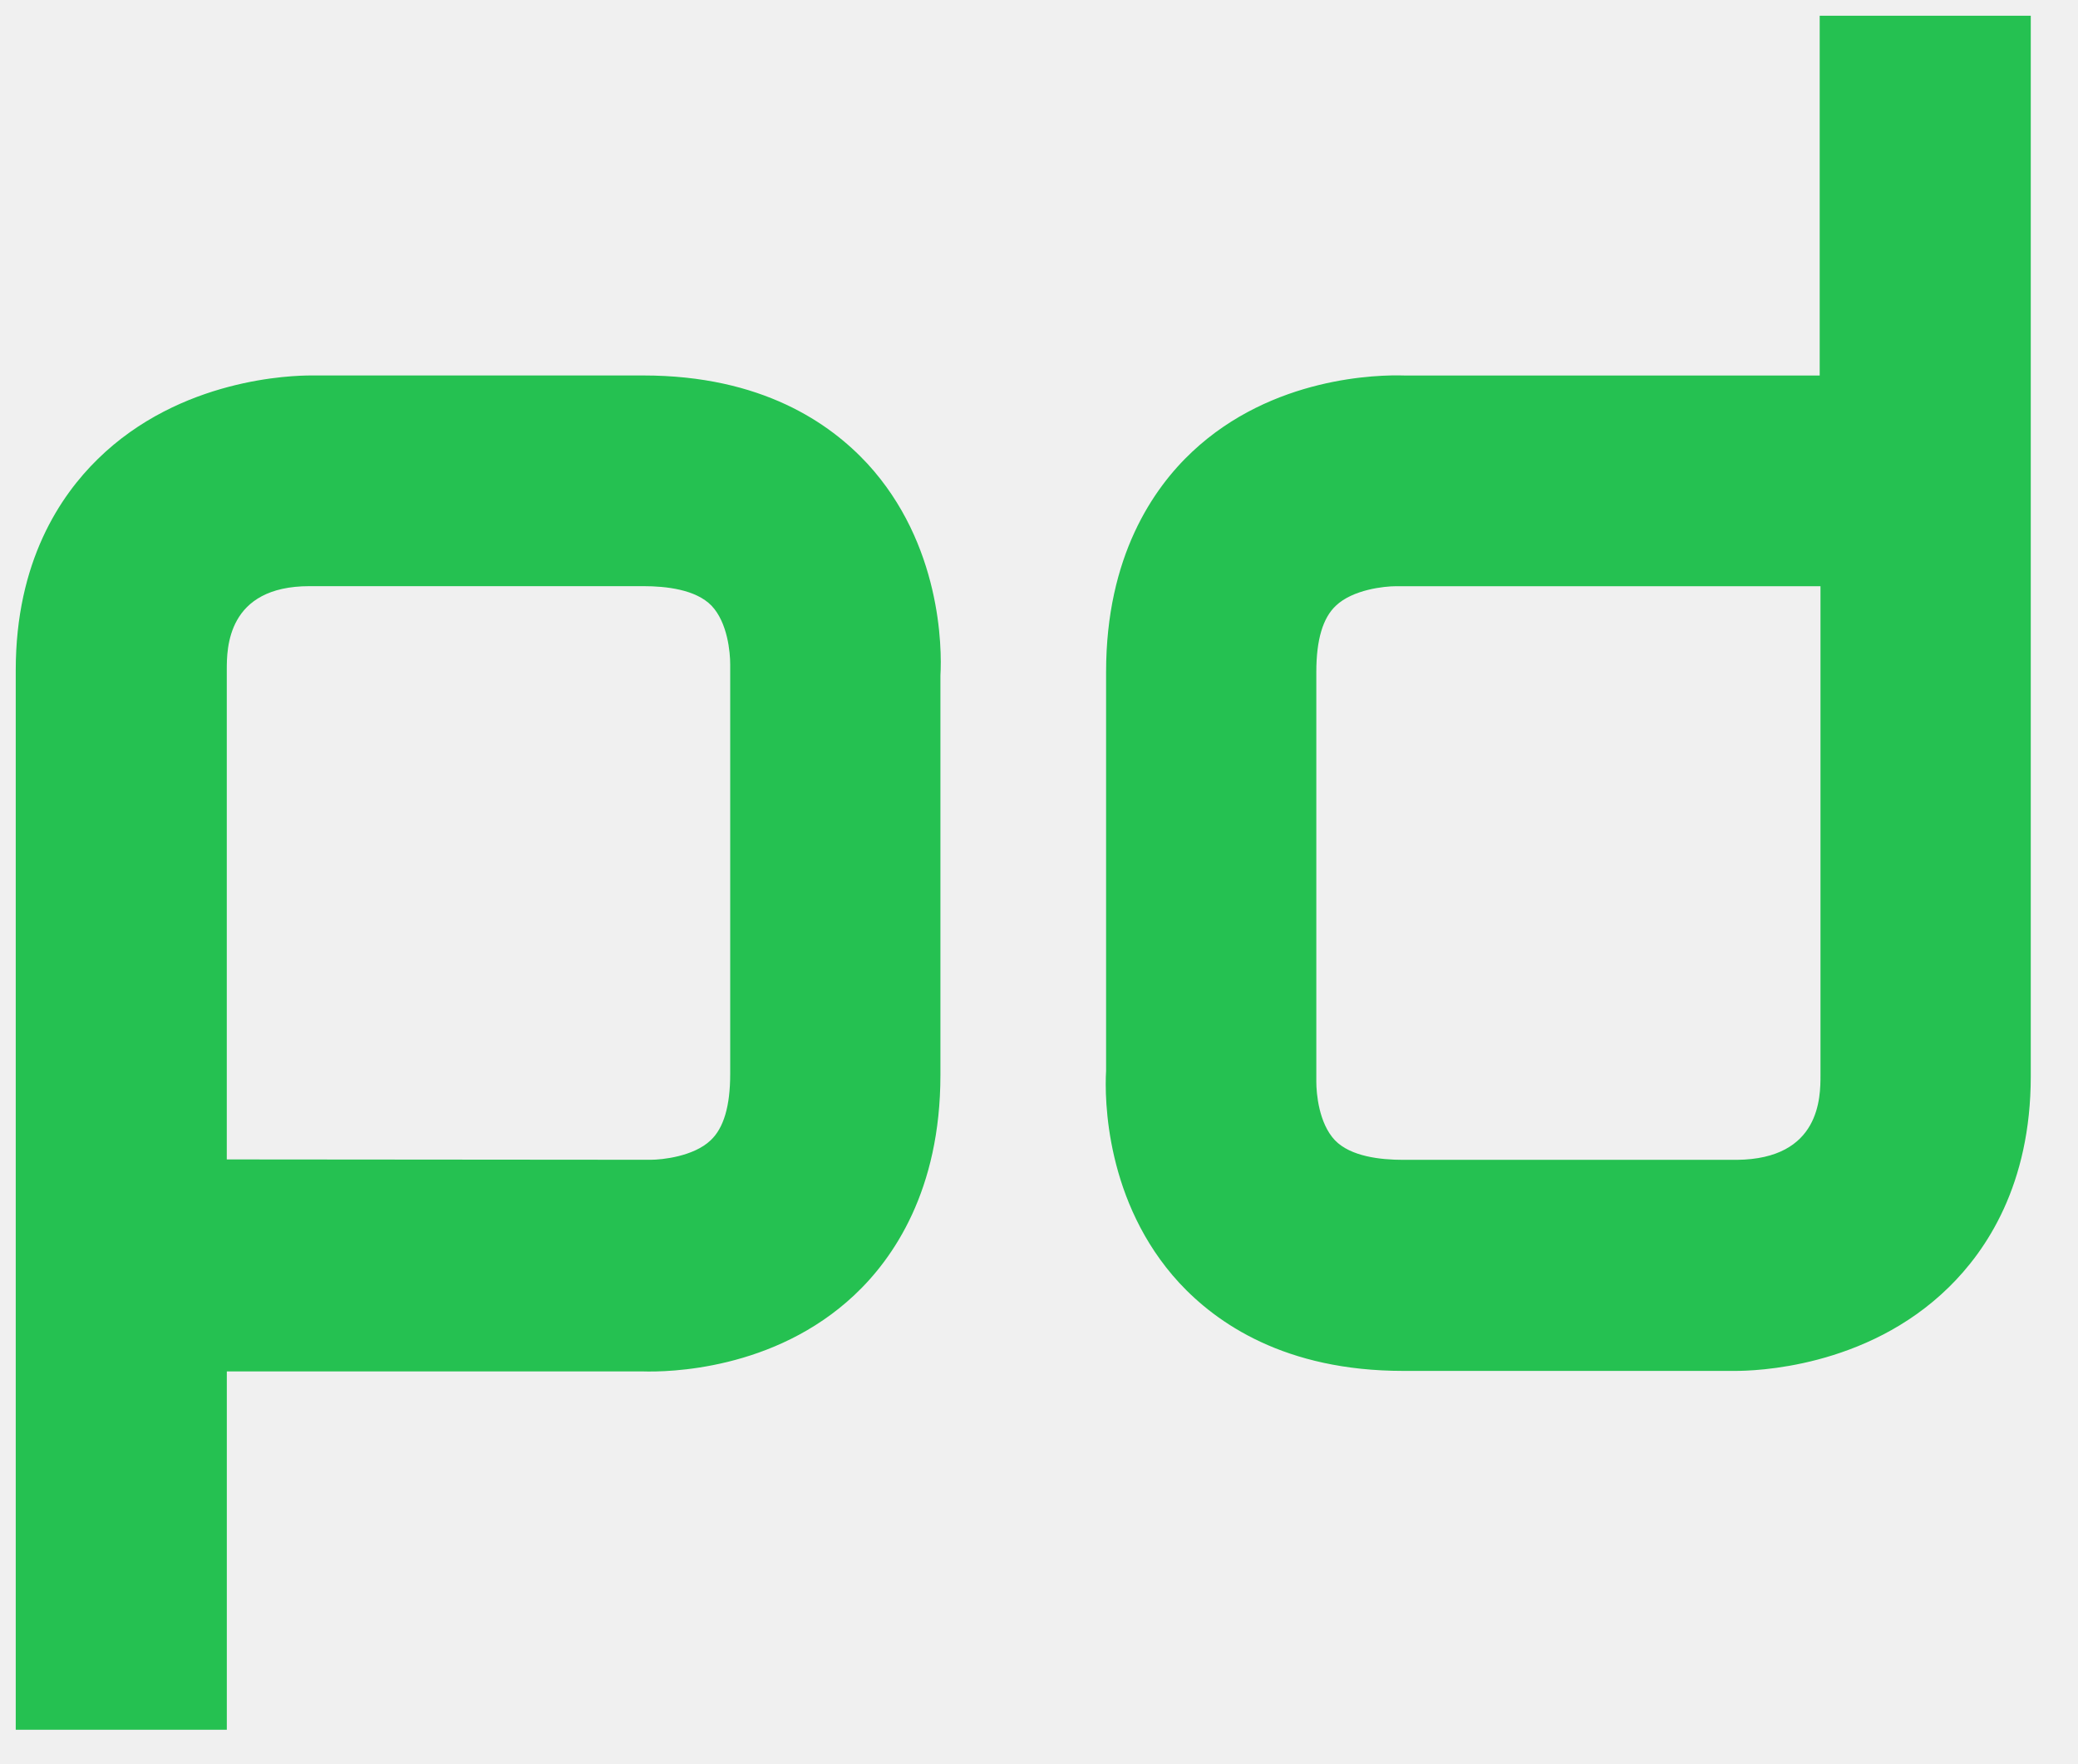
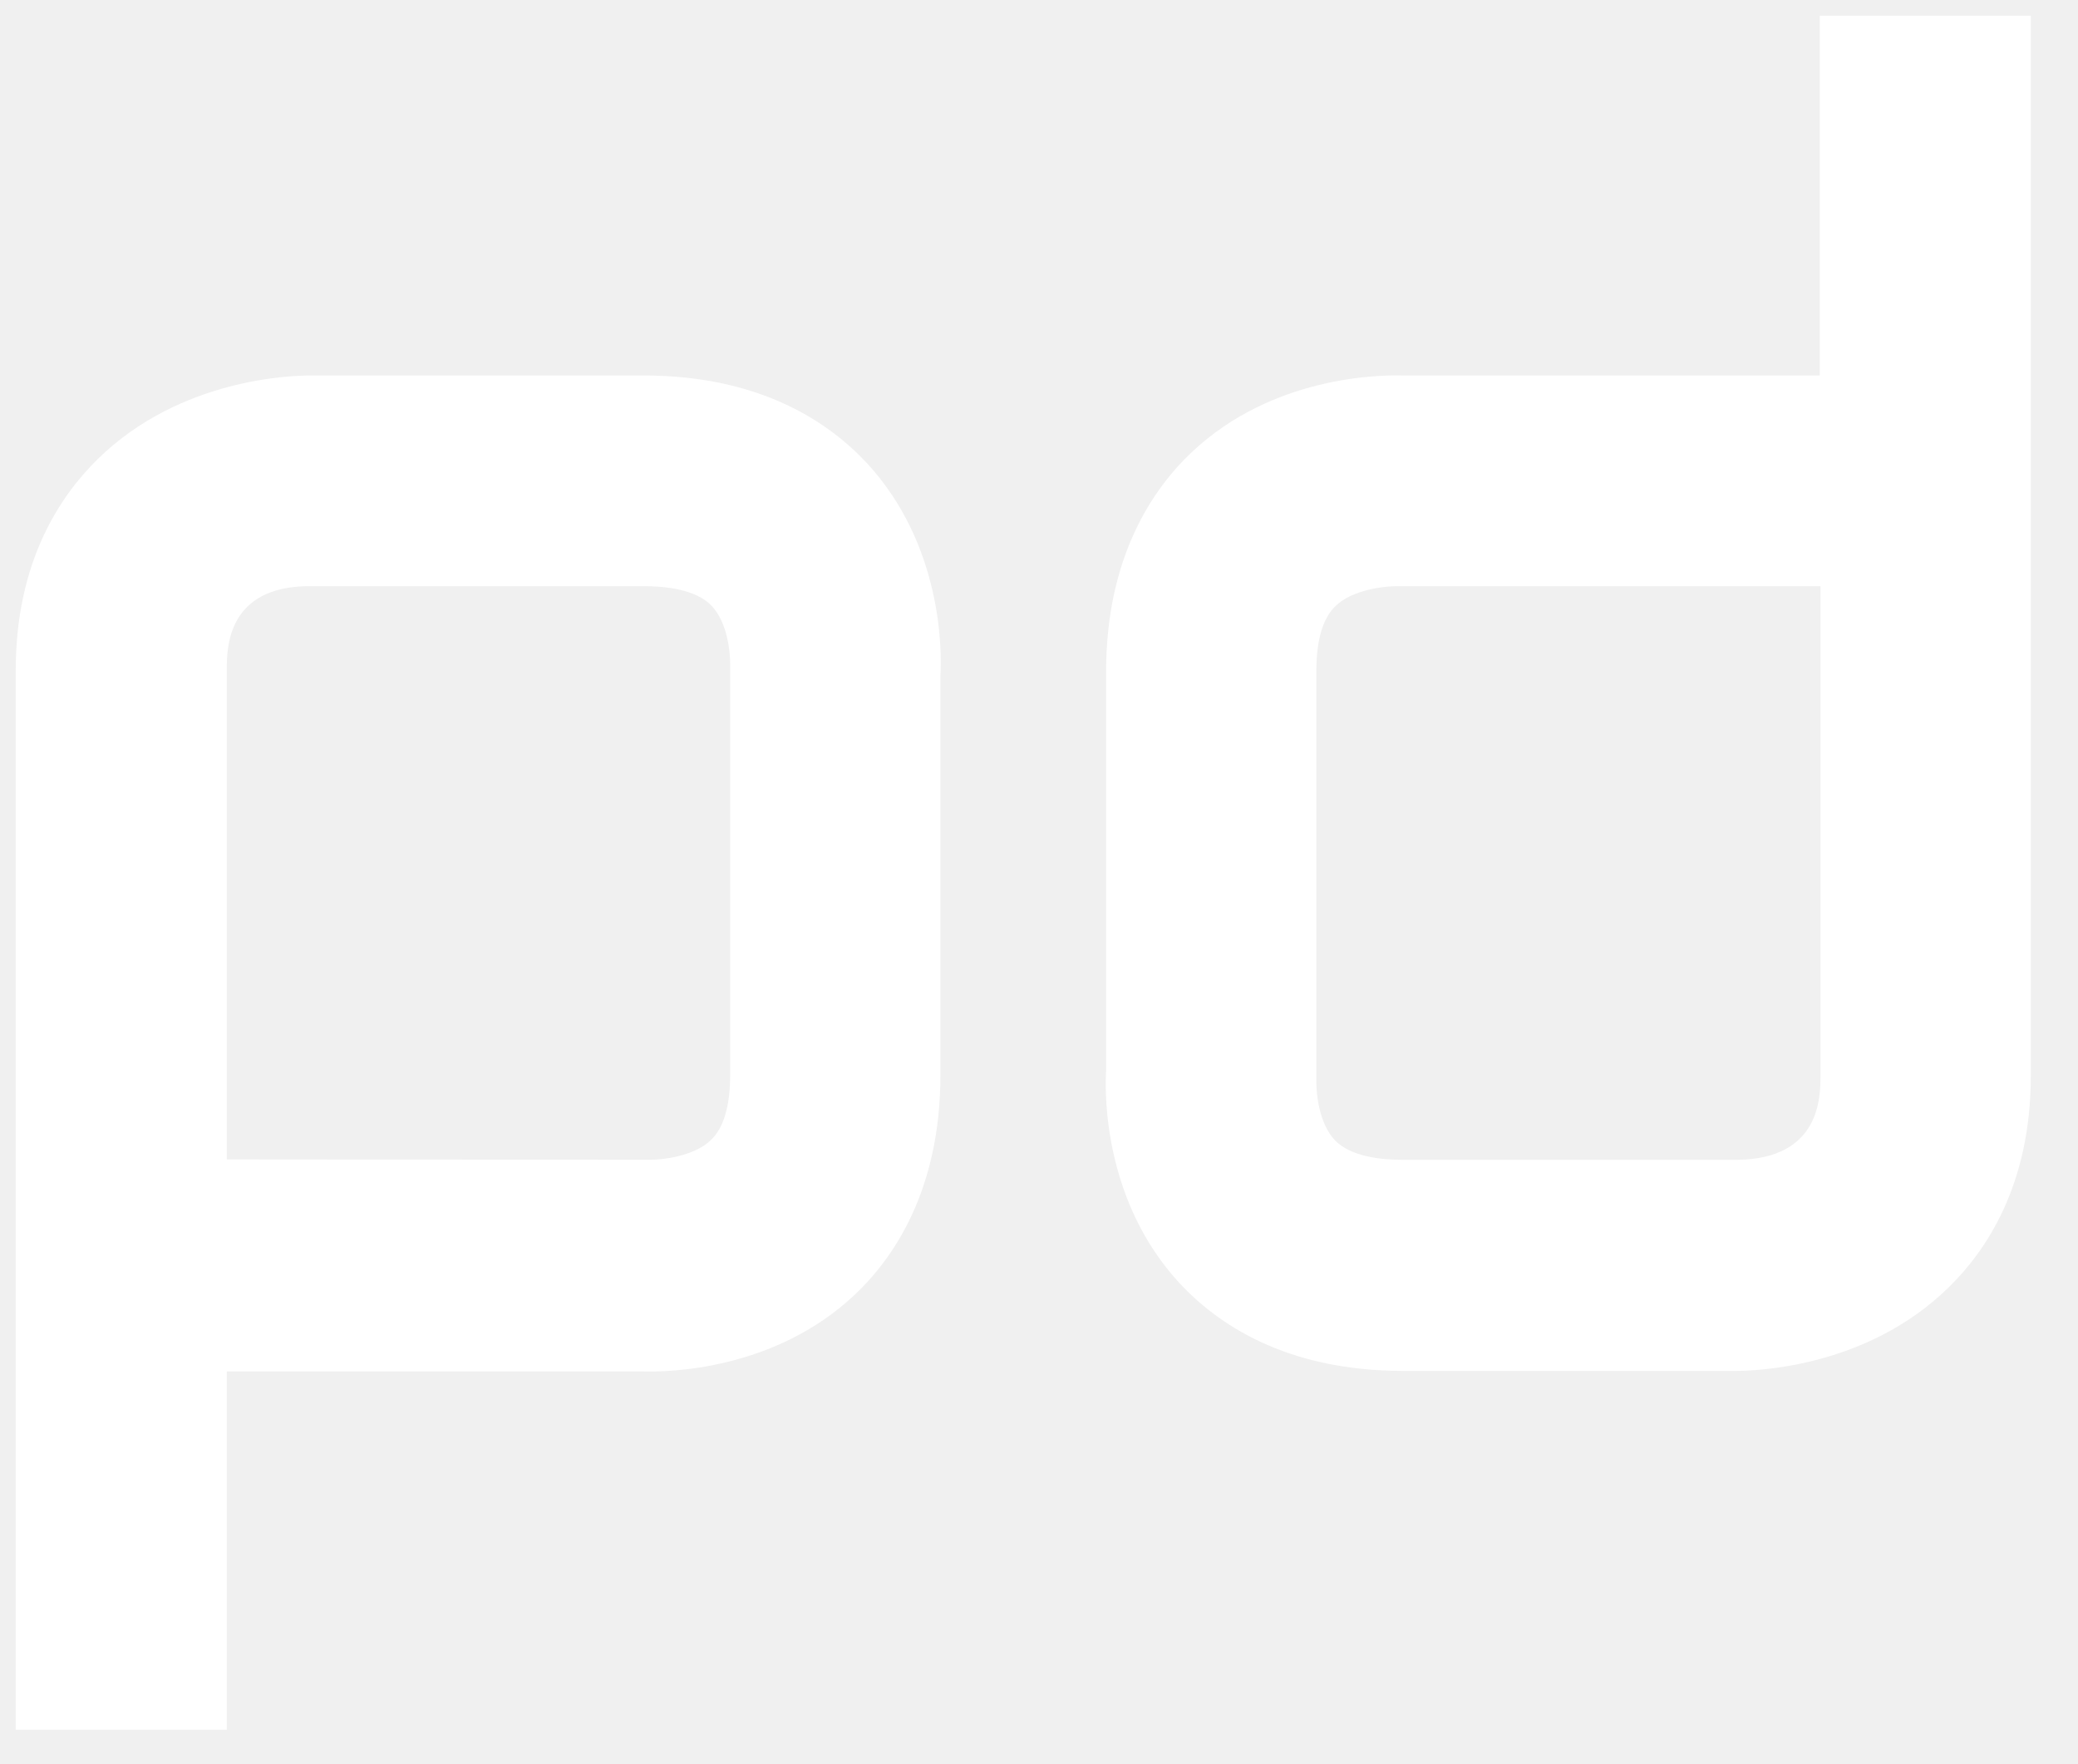
- <svg xmlns="http://www.w3.org/2000/svg" xmlns:xlink="http://www.w3.org/1999/xlink" fill="#fff" fill-rule="evenodd" stroke="#000" stroke-linecap="round" stroke-linejoin="round" viewBox="0 0 66 56">
+ <svg xmlns="http://www.w3.org/2000/svg" xmlns:xlink="http://www.w3.org/1999/xlink" fill="white" fill-rule="evenodd" stroke="#000" stroke-linecap="round" stroke-linejoin="round" viewBox="0 0 66 56">
  <use xlink:href="#a" x=".5" y=".5" />
  <symbol id="a" overflow="visible">
-     <path fill="#25c151" fill-rule="nonzero" stroke="none" d="M6.704 54.434H0v-33.65c0-3.455 1.418-5.544 2.604-6.704 2.63-2.58 6.2-2.656 6.782-2.656h10.546c3.765 0 5.93 1.52 7.117 2.8 2.346 2.553 2.372 5.853 2.32 6.73v12.687c0 3.662-1.496 5.828-2.733 6.988-2.553 2.398-5.93 2.45-6.73 2.424H6.704zm13.46-18.102c.36 0 1.367-.103 1.908-.62.413-.387.62-1.083.62-2.1v-13.02c0-.36-.077-1.315-.593-1.857-.5-.516-1.444-.62-2.166-.62h-10.6c-2.63 0-2.63 1.985-2.63 2.656v15.55zM57.296 0H64v33.677c0 3.455-1.418 5.544-2.604 6.704-2.63 2.58-6.2 2.656-6.782 2.656H44.068c-3.765 0-5.93-1.52-7.117-2.8-2.346-2.553-2.372-5.853-2.32-6.73v-12.67c0-3.662 1.496-5.828 2.733-6.988 2.553-2.398 5.93-2.45 6.73-2.424h13.202zm-13.46 18.117c-.36 0-1.367.103-1.908.62-.413.387-.62 1.083-.62 2.1v13.02c0 .36.077 1.315.593 1.857.5.516 1.444.62 2.166.62h10.598c2.656-.026 2.656-2 2.656-2.682V18.117z" />
+     <path fill="white" fill-rule="nonzero" stroke="none" d="M6.704 54.434H0v-33.65c0-3.455 1.418-5.544 2.604-6.704 2.63-2.58 6.2-2.656 6.782-2.656h10.546c3.765 0 5.93 1.52 7.117 2.8 2.346 2.553 2.372 5.853 2.32 6.73v12.687c0 3.662-1.496 5.828-2.733 6.988-2.553 2.398-5.93 2.45-6.73 2.424H6.704zm13.46-18.102c.36 0 1.367-.103 1.908-.62.413-.387.62-1.083.62-2.1v-13.02c0-.36-.077-1.315-.593-1.857-.5-.516-1.444-.62-2.166-.62h-10.6c-2.63 0-2.63 1.985-2.63 2.656v15.55zM57.296 0H64v33.677c0 3.455-1.418 5.544-2.604 6.704-2.63 2.58-6.2 2.656-6.782 2.656H44.068c-3.765 0-5.93-1.52-7.117-2.8-2.346-2.553-2.372-5.853-2.32-6.73v-12.67c0-3.662 1.496-5.828 2.733-6.988 2.553-2.398 5.93-2.45 6.73-2.424h13.202zm-13.46 18.117c-.36 0-1.367.103-1.908.62-.413.387-.62 1.083-.62 2.1v13.02c0 .36.077 1.315.593 1.857.5.516 1.444.62 2.166.62h10.598c2.656-.026 2.656-2 2.656-2.682V18.117z" />
  </symbol>
</svg>
